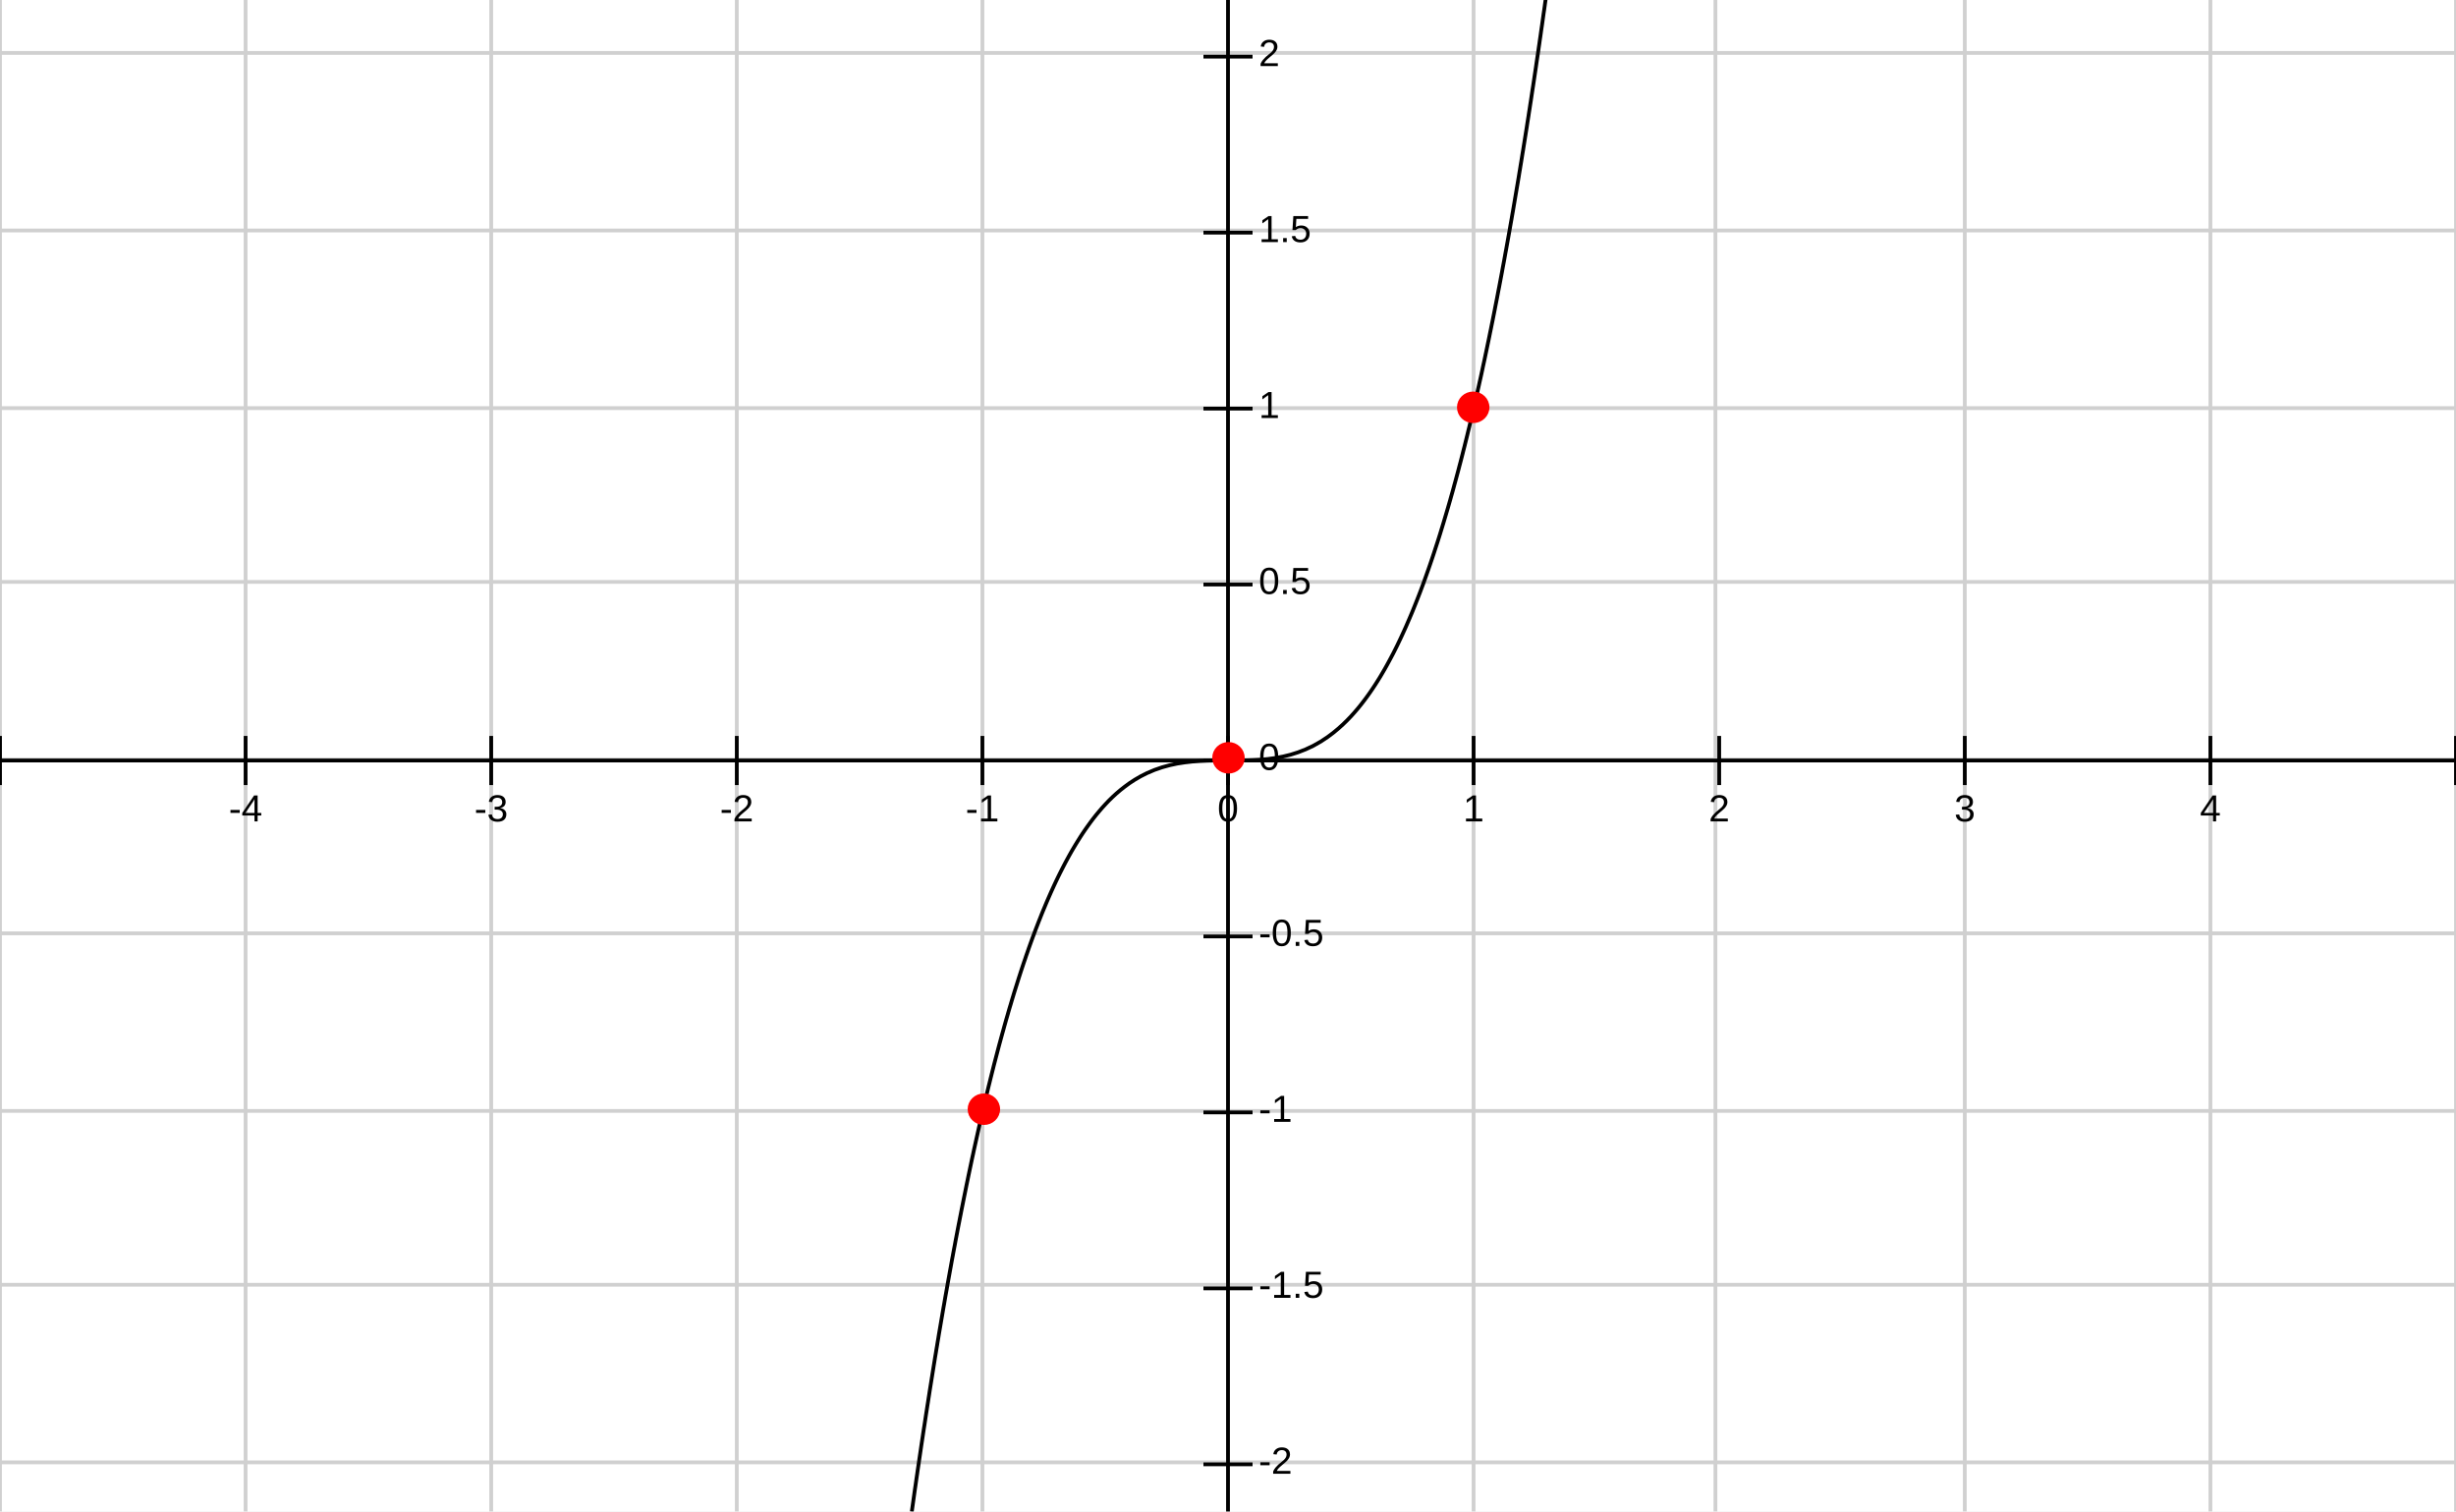
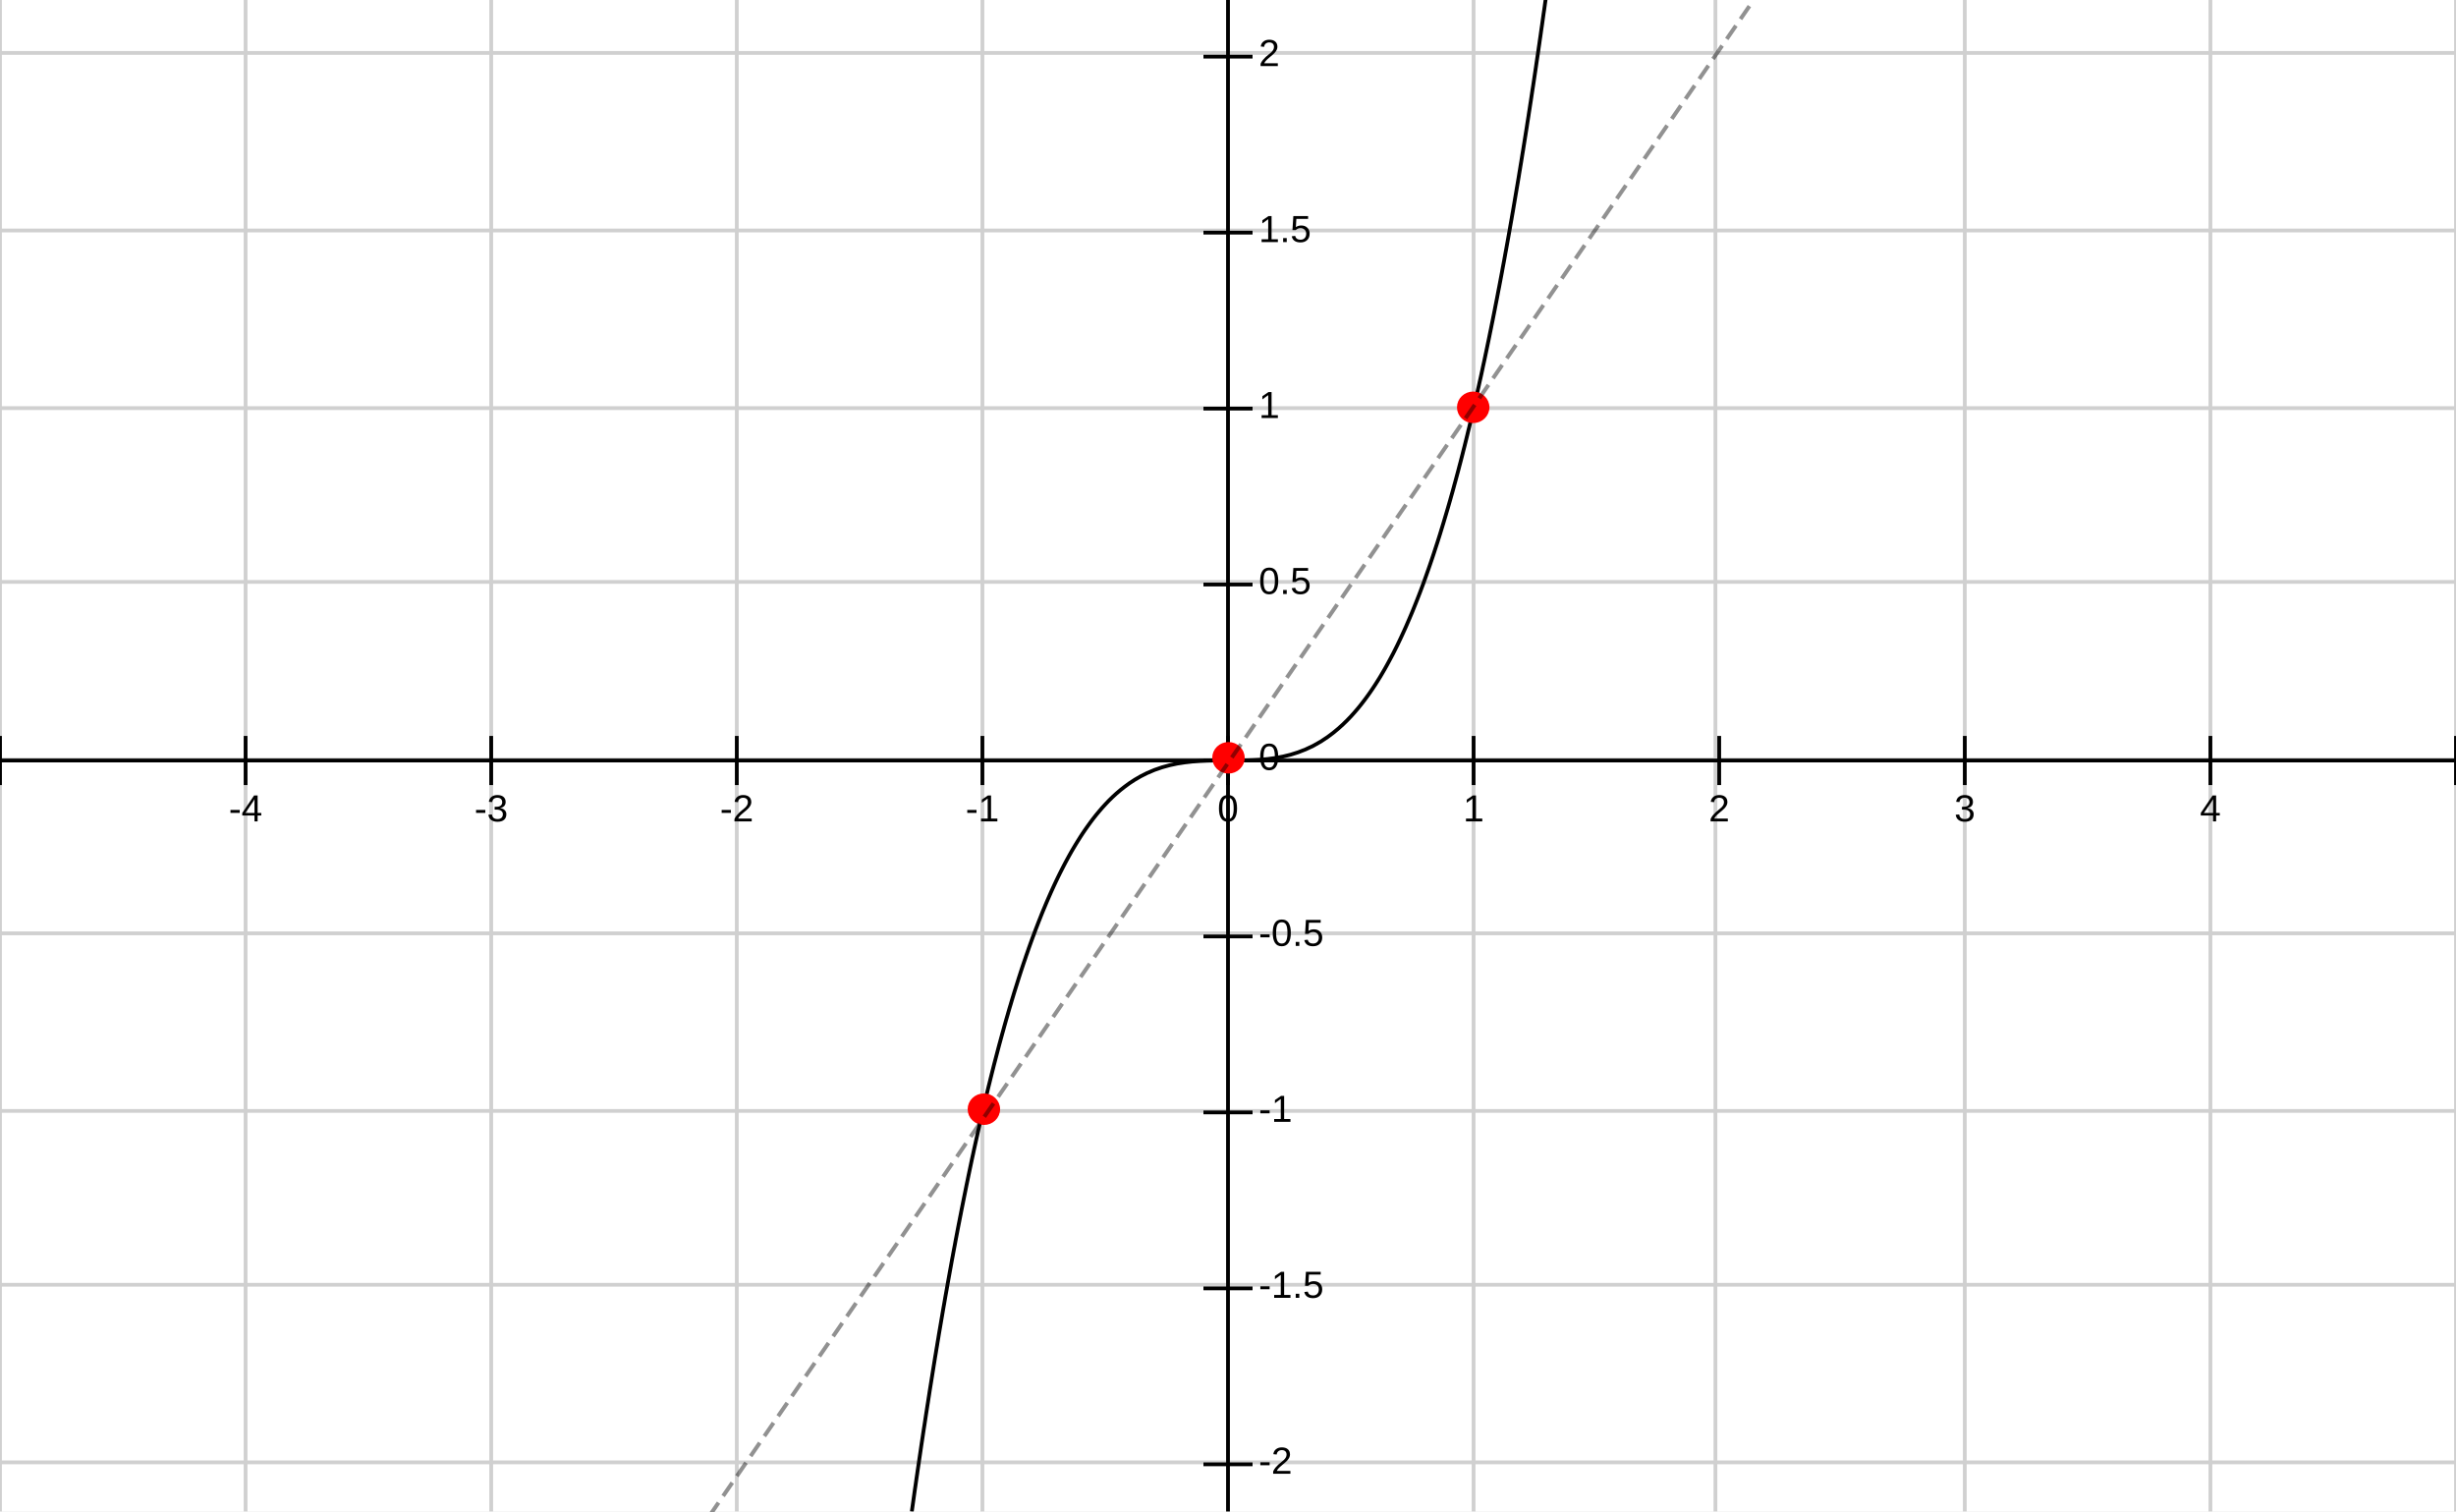
<svg xmlns="http://www.w3.org/2000/svg" viewBox="0 0 650 400" version="1.1" id="svg2" width="100%" height="100%">
  <defs id="defs61" />
  <clipPath id="box">
    <rect x="0" y="0" width="650" height="400" style="fill:none;stroke:none;" id="rect5" />
  </clipPath>
  <g clip-path="url(#box)" id="g7">
    <rect x="0.00" y="0.00" width="650.00" height="400.00" style="fill:#FFFFFF;stroke:none;" id="rect9" />
    <path d="M0.00 387.00 L650.00 387.00 M0.00 340.00 L650.00 340.00 M0.00 294.00 L650.00 294.00 M0.00 247.00 L650.00 247.00 M0.00 201.00 L650.00 201.00 M0.00 154.00 L650.00 154.00 M0.00 108.00 L650.00 108.00 M0.00 61.00 L650.00 61.00 M0.00 14.00 L650.00 14.00 M0.00 0.00 L0.00 400.00 M65.00 0.00 L65.00 400.00 M130.00 0.00 L130.00 400.00 M195.00 0.00 L195.00 400.00 M260.00 0.00 L260.00 400.00 M325.00 0.00 L325.00 400.00 M390.00 0.00 L390.00 400.00 M454.00 0.00 L454.00 400.00 M520.00 0.00 L520.00 400.00 M585.00 0.00 L585.00 400.00 M650.00 0.00 L650.00 400.00 " style="fill:none;stroke:#D0D0D0;stroke-width:1;" id="path11" />
    <path d="M325.00 0.00 L325.00 400.00 " style="fill:none;stroke:#000000;stroke-width:1;" id="path13" />
    <path d="M318.50 434.09 L331.50 434.09 M318.50 387.52 L331.50 387.52 M318.50 340.96 L331.50 340.96 M318.50 294.39 L331.50 294.39 M318.50 247.82 L331.50 247.82 M318.50 201.26 L331.50 201.26 M318.50 154.69 L331.50 154.69 M318.50 108.13 L331.50 108.13 M318.50 61.56 L331.50 61.56 M318.50 14.99 L331.50 14.99 " style="fill:none;stroke:#000000;stroke-width:1;" id="path15" />
    <path d="M0.00 201.26 L650.00 201.26 " style="fill:none;stroke:#000000;stroke-width:1;" id="path17" />
    <path d="M0.00 194.76 L0.00 207.76 M65.00 194.76 L65.00 207.76 M130.00 194.76 L130.00 207.76 M195.00 194.76 L195.00 207.76 M260.00 194.76 L260.00 207.76 M325.00 194.76 L325.00 207.76 M390.00 194.76 L390.00 207.76 M455.00 194.76 L455.00 207.76 M520.00 194.76 L520.00 207.76 M585.00 194.76 L585.00 207.76 M650.00 194.76 L650.00 207.76 " style="fill:none;stroke:#000000;stroke-width:1;" id="path19" />
    <text x="333.125" y="390.023" text-anchor="start" style="font:10px Droid Sans,Trebuchet MS,Arial,Helvetica,sans-serif;stroke:none;fill:#000000" id="text21">-2</text>
    <text x="333.125" y="343.457" text-anchor="start" style="font:10px Droid Sans,Trebuchet MS,Arial,Helvetica,sans-serif;stroke:none;fill:#000000" id="text23">-1.5</text>
    <text x="333.125" y="296.891" text-anchor="start" style="font:10px Droid Sans,Trebuchet MS,Arial,Helvetica,sans-serif;stroke:none;fill:#000000" id="text25">-1</text>
    <text x="333.125" y="250.325" text-anchor="start" style="font:10px Droid Sans,Trebuchet MS,Arial,Helvetica,sans-serif;stroke:none;fill:#000000" id="text27">-0.5</text>
    <text x="333.125" y="203.759" text-anchor="start" style="font:10px Droid Sans,Trebuchet MS,Arial,Helvetica,sans-serif;stroke:none;fill:#000000" id="text29">0</text>
    <text x="333.125" y="157.193" text-anchor="start" style="font:10px Droid Sans,Trebuchet MS,Arial,Helvetica,sans-serif;stroke:none;fill:#000000" id="text31">0.5</text>
    <text x="333.125" y="110.627" text-anchor="start" style="font:10px Droid Sans,Trebuchet MS,Arial,Helvetica,sans-serif;stroke:none;fill:#000000" id="text33">1</text>
    <text x="333.125" y="64.06" text-anchor="start" style="font:10px Droid Sans,Trebuchet MS,Arial,Helvetica,sans-serif;stroke:none;fill:#000000" id="text35">1.5</text>
    <text x="333.125" y="17.494" text-anchor="start" style="font:10px Droid Sans,Trebuchet MS,Arial,Helvetica,sans-serif;stroke:none;fill:#000000" id="text37">2</text>
    <text x="65" y="217.384" text-anchor="middle" style="font:10px Droid Sans,Trebuchet MS,Arial,Helvetica,sans-serif;stroke:none;fill:#000000" id="text39">-4</text>
    <text x="130" y="217.384" text-anchor="middle" style="font:10px Droid Sans,Trebuchet MS,Arial,Helvetica,sans-serif;stroke:none;fill:#000000" id="text41">-3</text>
    <text x="195" y="217.384" text-anchor="middle" style="font:10px Droid Sans,Trebuchet MS,Arial,Helvetica,sans-serif;stroke:none;fill:#000000" id="text43">-2</text>
    <text x="260" y="217.384" text-anchor="middle" style="font:10px Droid Sans,Trebuchet MS,Arial,Helvetica,sans-serif;stroke:none;fill:#000000" id="text45">-1</text>
    <text x="325" y="217.384" text-anchor="middle" style="font:10px Droid Sans,Trebuchet MS,Arial,Helvetica,sans-serif;stroke:none;fill:#000000" id="text47">0</text>
    <text x="390" y="217.384" text-anchor="middle" style="font:10px Droid Sans,Trebuchet MS,Arial,Helvetica,sans-serif;stroke:none;fill:#000000" id="text49">1</text>
    <text x="455" y="217.384" text-anchor="middle" style="font:10px Droid Sans,Trebuchet MS,Arial,Helvetica,sans-serif;stroke:none;fill:#000000" id="text51">2</text>
    <text x="520" y="217.384" text-anchor="middle" style="font:10px Droid Sans,Trebuchet MS,Arial,Helvetica,sans-serif;stroke:none;fill:#000000" id="text53">3</text>
    <text x="585" y="217.384" text-anchor="middle" style="font:10px Droid Sans,Trebuchet MS,Arial,Helvetica,sans-serif;stroke:none;fill:#000000" id="text55">4</text>
    <path d="M241.31 400.01 L241.32 400.00 L241.46 399.00 L241.60 398.00 L241.74 397.01 L241.88 396.01 L242.02 395.01 L242.16 394.02 L242.31 393.02 L242.45 392.03 L242.59 391.03 L242.74 390.03 L242.88 389.04 L243.03 388.04 L243.18 387.04 L243.32 386.05 L243.47 385.05 L243.62 384.05 L243.76 383.06 L243.91 382.06 L244.06 381.06 L244.21 380.07 L244.36 379.07 L244.51 378.08 L244.67 377.08 L244.82 376.08 L244.97 375.09 L245.12 374.09 L245.28 373.09 L245.43 372.10 L245.59 371.10 L245.74 370.11 L245.90 369.11 L246.05 368.11 L246.21 367.12 L246.37 366.12 L246.53 365.13 L246.69 364.13 L246.85 363.13 L247.01 362.14 L247.17 361.14 L247.33 360.15 L247.49 359.15 L247.66 358.15 L247.82 357.16 L247.99 356.16 L248.15 355.17 L248.32 354.17 L248.48 353.18 L248.65 352.18 L248.82 351.19 L248.99 350.19 L249.16 349.19 L249.33 348.20 L249.50 347.20 L249.67 346.21 L249.85 345.21 L250.02 344.22 L250.19 343.22 L250.37 342.23 L250.55 341.23 L250.72 340.24 L250.90 339.24 L251.08 338.24 L251.26 337.25 L251.44 336.25 L251.62 335.26 L251.80 334.26 L251.98 333.27 L252.17 332.27 L252.35 331.28 L252.54 330.28 L252.73 329.29 L252.91 328.29 L253.10 327.30 L253.29 326.31 L253.48 325.31 L253.67 324.32 L253.87 323.32 L254.06 322.33 L254.26 321.33 L254.45 320.34 L254.65 319.34 L254.85 318.35 L255.05 317.35 L255.25 316.36 L255.45 315.37 L255.65 314.37 L255.85 313.38 L256.06 312.38 L256.26 311.39 L256.47 310.40 L256.68 309.40 L256.89 308.41 L257.10 307.41 L257.31 306.42 L257.53 305.43 L257.74 304.43 L257.96 303.44 L258.18 302.45 L258.40 301.45 L258.62 300.46 L258.84 299.47 L259.06 298.47 L259.29 297.48 L259.52 296.49 L259.74 295.49 L259.97 294.50 L260.21 293.51 L260.44 292.51 L260.67 291.52 L260.91 290.53 L261.15 289.54 L261.39 288.54 L261.63 287.55 L261.88 286.56 L262.12 285.57 L262.37 284.57 L262.62 283.58 L262.87 282.59 L263.12 281.60 L263.38 280.61 L263.64 279.61 L263.90 278.62 L264.16 277.63 L264.42 276.64 L264.69 275.65 L264.96 274.66 L265.23 273.67 L265.51 272.68 L265.78 271.68 L266.06 270.69 L266.34 269.70 L266.63 268.71 L266.91 267.72 L267.20 266.73 L267.50 265.74 L267.79 264.75 L268.09 263.76 L268.39 262.77 L268.70 261.78 L269.01 260.80 L269.32 259.81 L269.63 258.82 L269.95 257.83 L270.27 256.84 L270.60 255.85 L270.93 254.86 L271.27 253.88 L271.60 252.89 L271.95 251.90 L272.29 250.91 L272.64 249.93 L273.00 248.94 L273.36 247.95 L273.73 246.97 L274.10 245.98 L274.48 245.00 L274.86 244.01 L275.25 243.03 L275.64 242.04 L276.04 241.06 L276.45 240.08 L276.86 239.09 L277.28 238.11 L277.71 237.13 L278.14 236.15 L278.59 235.16 L279.04 234.18 L279.50 233.20 L279.97 232.22 L280.45 231.24 L280.94 230.27 L281.44 229.29 L281.95 228.31 L282.48 227.33 L283.01 226.36 L283.56 225.38 L284.13 224.41 L284.71 223.44 L285.31 222.47 L285.92 221.50 L286.55 220.53 L287.21 219.56 L287.89 218.60 L288.59 217.63 L289.31 216.67 L290.07 215.71 L290.86 214.76 L291.68 213.80 L292.55 212.85 L293.45 211.90 L294.41 210.96 L295.43 210.02 L296.52 209.09 L297.69 208.17 L298.95 207.25 L300.33 206.35 L301.86 205.46 L303.58 204.59 L305.56 203.75 L307.56 203.06 L309.56 202.51 L311.56 202.08 L313.56 201.77 L315.56 201.54 L317.56 201.40 L319.56 201.31 L321.56 201.27 L323.56 201.26 L325.56 201.26 L327.56 201.25 L329.56 201.23 L331.56 201.16 L333.56 201.05 L335.56 200.86 L337.56 200.59 L339.56 200.21 L341.56 199.72 L343.56 199.09 L345.56 198.31 L347.56 197.37 L349.56 196.24 L351.33 195.07 L352.84 193.94 L354.18 192.83 L355.39 191.74 L356.50 190.66 L357.53 189.59 L358.48 188.53 L359.39 187.47 L360.24 186.42 L361.05 185.37 L361.83 184.32 L362.57 183.28 L363.28 182.24 L363.96 181.21 L364.62 180.17 L365.26 179.14 L365.87 178.11 L366.47 177.08 L367.05 176.05 L367.61 175.02 L368.16 173.99 L368.70 172.97 L369.22 171.94 L369.73 170.92 L370.22 169.90 L370.71 168.87 L371.18 167.85 L371.65 166.83 L372.11 165.81 L372.55 164.79 L372.99 163.77 L373.42 162.76 L373.85 161.74 L374.26 160.72 L374.67 159.70 L375.07 158.69 L375.47 157.67 L375.86 156.66 L376.24 155.64 L376.62 154.63 L376.99 153.61 L377.35 152.60 L377.71 151.58 L378.07 150.57 L378.42 149.56 L378.77 148.54 L379.11 147.53 L379.45 146.52 L379.78 145.50 L380.11 144.49 L380.44 143.48 L380.76 142.47 L381.08 141.46 L381.39 140.45 L381.70 139.43 L382.01 138.42 L382.31 137.41 L382.61 136.40 L382.91 135.39 L383.21 134.38 L383.50 133.37 L383.79 132.36 L384.07 131.35 L384.36 130.34 L384.64 129.33 L384.91 128.32 L385.19 127.31 L385.46 126.30 L385.73 125.30 L386.00 124.29 L386.26 123.28 L386.53 122.27 L386.79 121.26 L387.05 120.25 L387.30 119.24 L387.56 118.24 L387.81 117.23 L388.06 116.22 L388.31 115.21 L388.55 114.20 L388.80 113.20 L389.04 112.19 L389.28 111.18 L389.52 110.17 L389.76 109.17 L389.99 108.16 L390.23 107.15 L390.46 106.14 L390.69 105.14 L390.92 104.13 L391.14 103.12 L391.37 102.12 L391.59 101.11 L391.82 100.10 L392.04 99.10 L392.26 98.09 L392.47 97.08 L392.69 96.08 L392.91 95.07 L393.12 94.06 L393.33 93.06 L393.54 92.05 L393.75 91.04 L393.96 90.04 L394.17 89.03 L394.37 88.03 L394.58 87.02 L394.78 86.02 L394.99 85.01 L395.19 84.00 L395.39 83.00 L395.59 81.99 L395.78 80.99 L395.98 79.98 L396.18 78.98 L396.37 77.97 L396.56 76.96 L396.76 75.96 L396.95 74.95 L397.14 73.95 L397.33 72.94 L397.52 71.94 L397.70 70.93 L397.89 69.93 L398.08 68.92 L398.26 67.92 L398.44 66.91 L398.63 65.91 L398.81 64.90 L398.99 63.90 L399.17 62.89 L399.35 61.89 L399.53 60.88 L399.70 59.88 L399.88 58.87 L400.06 57.87 L400.23 56.86 L400.41 55.86 L400.58 54.85 L400.75 53.85 L400.92 52.85 L401.09 51.84 L401.26 50.84 L401.43 49.83 L401.60 48.83 L401.77 47.82 L401.94 46.82 L402.10 45.81 L402.27 44.81 L402.43 43.81 L402.60 42.80 L402.76 41.80 L402.92 40.79 L403.09 39.79 L403.25 38.78 L403.41 37.78 L403.57 36.78 L403.73 35.77 L403.89 34.77 L404.05 33.76 L404.20 32.76 L404.36 31.76 L404.52 30.75 L404.67 29.75 L404.83 28.74 L404.98 27.74 L405.14 26.74 L405.29 25.73 L405.44 24.73 L405.59 23.73 L405.75 22.72 L405.90 21.72 L406.05 20.71 L406.20 19.71 L406.35 18.71 L406.50 17.70 L406.64 16.70 L406.79 15.70 L406.94 14.69 L407.09 13.69 L407.23 12.68 L407.38 11.68 L407.52 10.68 L407.67 9.67 L407.81 8.67 L407.95 7.67 L408.10 6.66 L408.24 5.66 L408.38 4.66 L408.52 3.65 L408.67 2.65 L408.81 1.65 L408.95 0.64 L409.09 -0.36 " style="fill:none;stroke:#000000;stroke-width:1;" id="path57" />
  </g>
  <path style="fill:#ff0000;fill-opacity:1;stroke:#ff0000;stroke-opacity:1" id="path3040" d="m 328.426,200.791 a 3.793,3.671 0 1 1 -7.587,0 3.793,3.671 0 1 1 7.587,0 z" transform="translate(0.4894578,-0.2447289)" />
  <path transform="translate(65.26243,-92.99699)" style="fill:#ff0000;fill-opacity:1;stroke:#ff0000;stroke-opacity:1" id="path3040-8" d="m 328.426,200.791 a 3.793,3.671 0 1 1 -7.587,0 3.793,3.671 0 1 1 7.587,0 z" />
  <path style="fill:#ff0000;fill-opacity:1;stroke:#ff0000;stroke-opacity:1" id="path3040-0" d="m 328.426,200.791 a 3.793,3.671 0 1 1 -7.587,0 3.793,3.671 0 1 1 7.587,0 z" transform="translate(-64.24134,92.75226)" />
+   <path style="fill:none;stroke:#000000;stroke-width:1.069;stroke-linecap:butt;stroke-linejoin:miter;stroke-opacity:0.43;stroke-miterlimit:4;stroke-dasharray:4.276,2.138;stroke-dashoffset:0" d="M 187.741,401.189 462.993,1.616" id="path3012" />
</svg>
